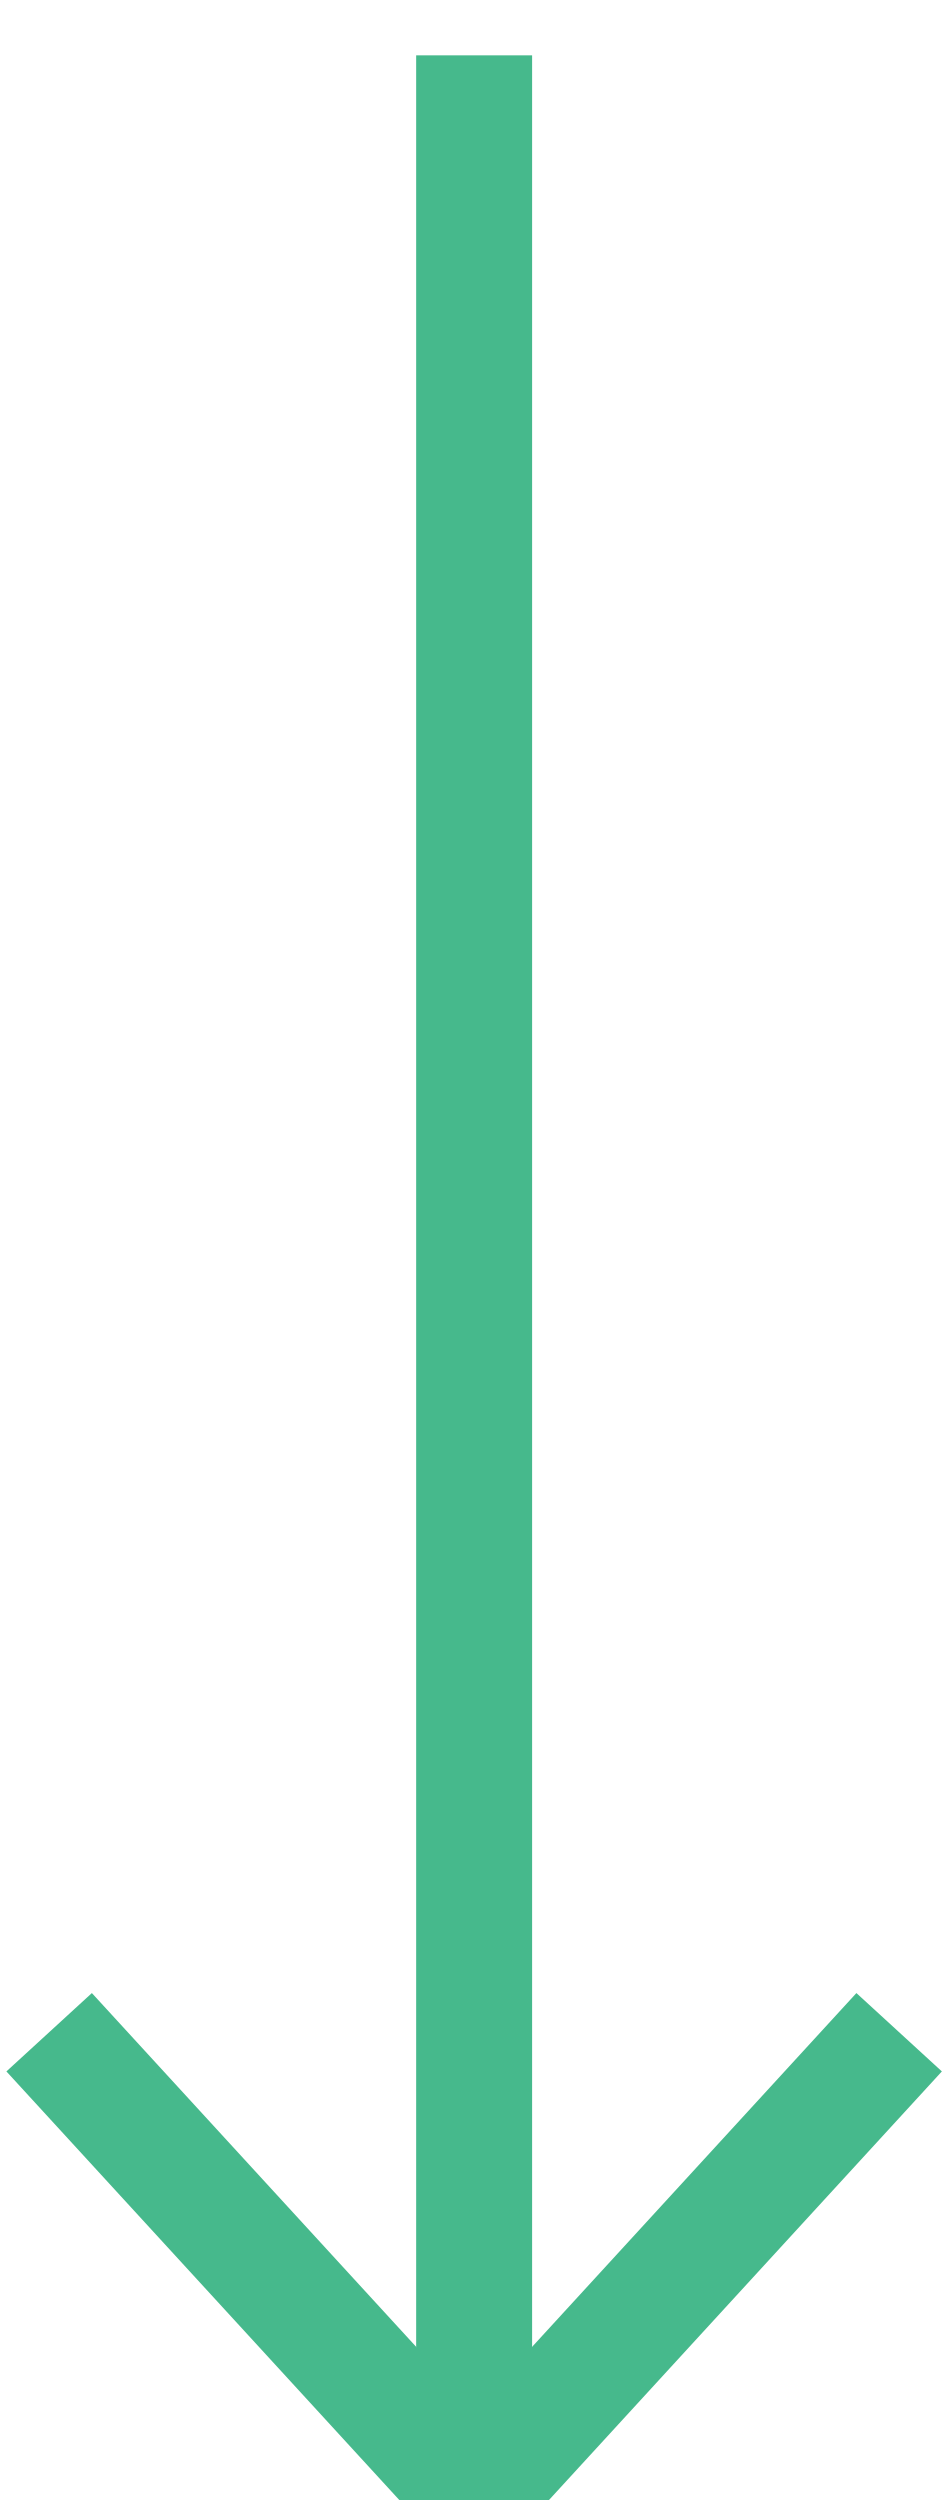
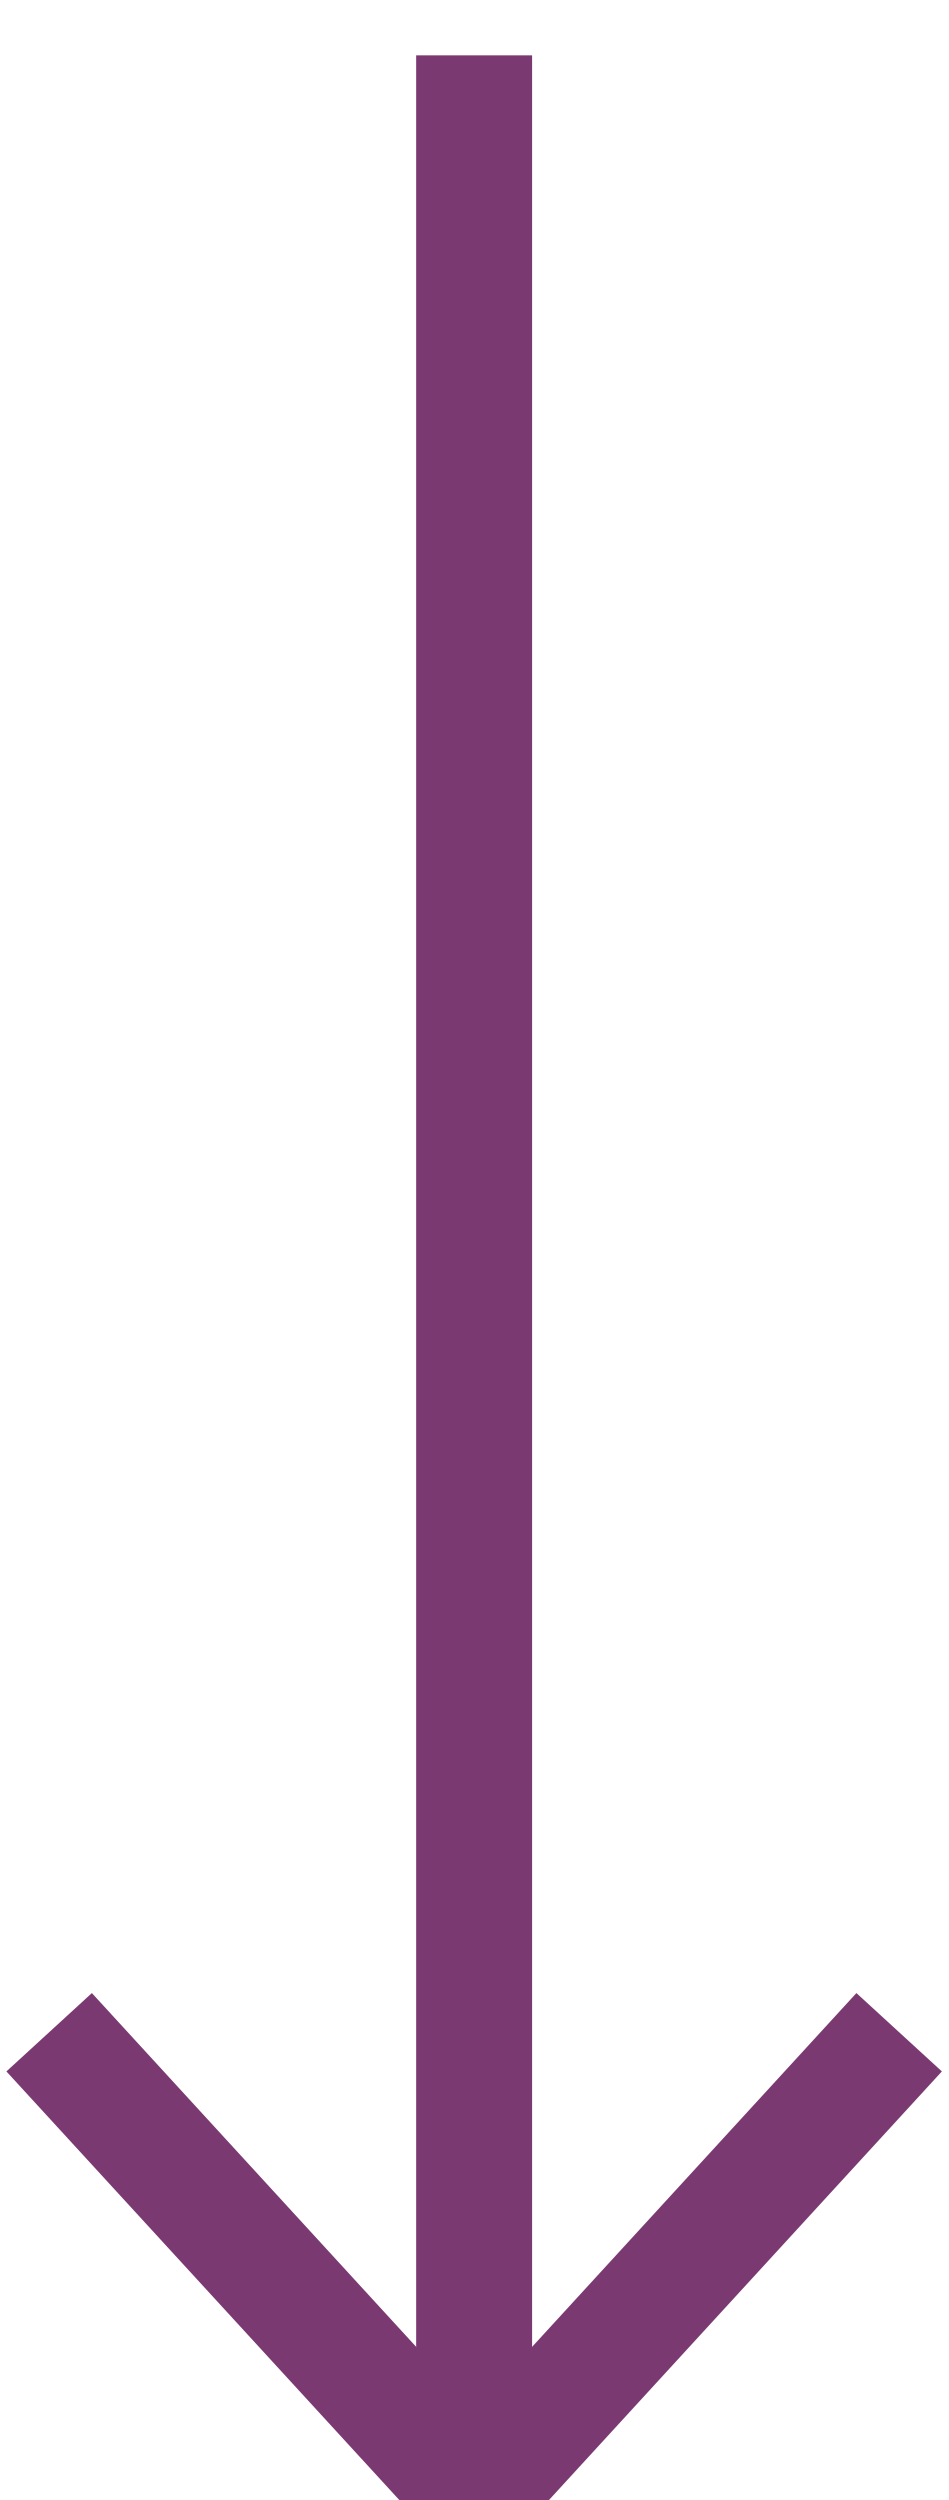
<svg xmlns="http://www.w3.org/2000/svg" width="11" height="29" viewBox="0 0 11 29" fill="none">
-   <path d="M5.5 28.952V0.642" stroke="#46B98C" stroke-width="1.345" />
-   <path d="M10.43 23.574L5.5 28.952L0.57 23.574" stroke="#46B98C" stroke-width="1.345" />
+   <path d="M5.5 28.952V0.642" stroke="#7B3972" stroke-width="1.345" />
+   <path d="M10.43 23.574L5.5 28.952L0.57 23.574" stroke="#7B3972" stroke-width="1.345" />
</svg>
